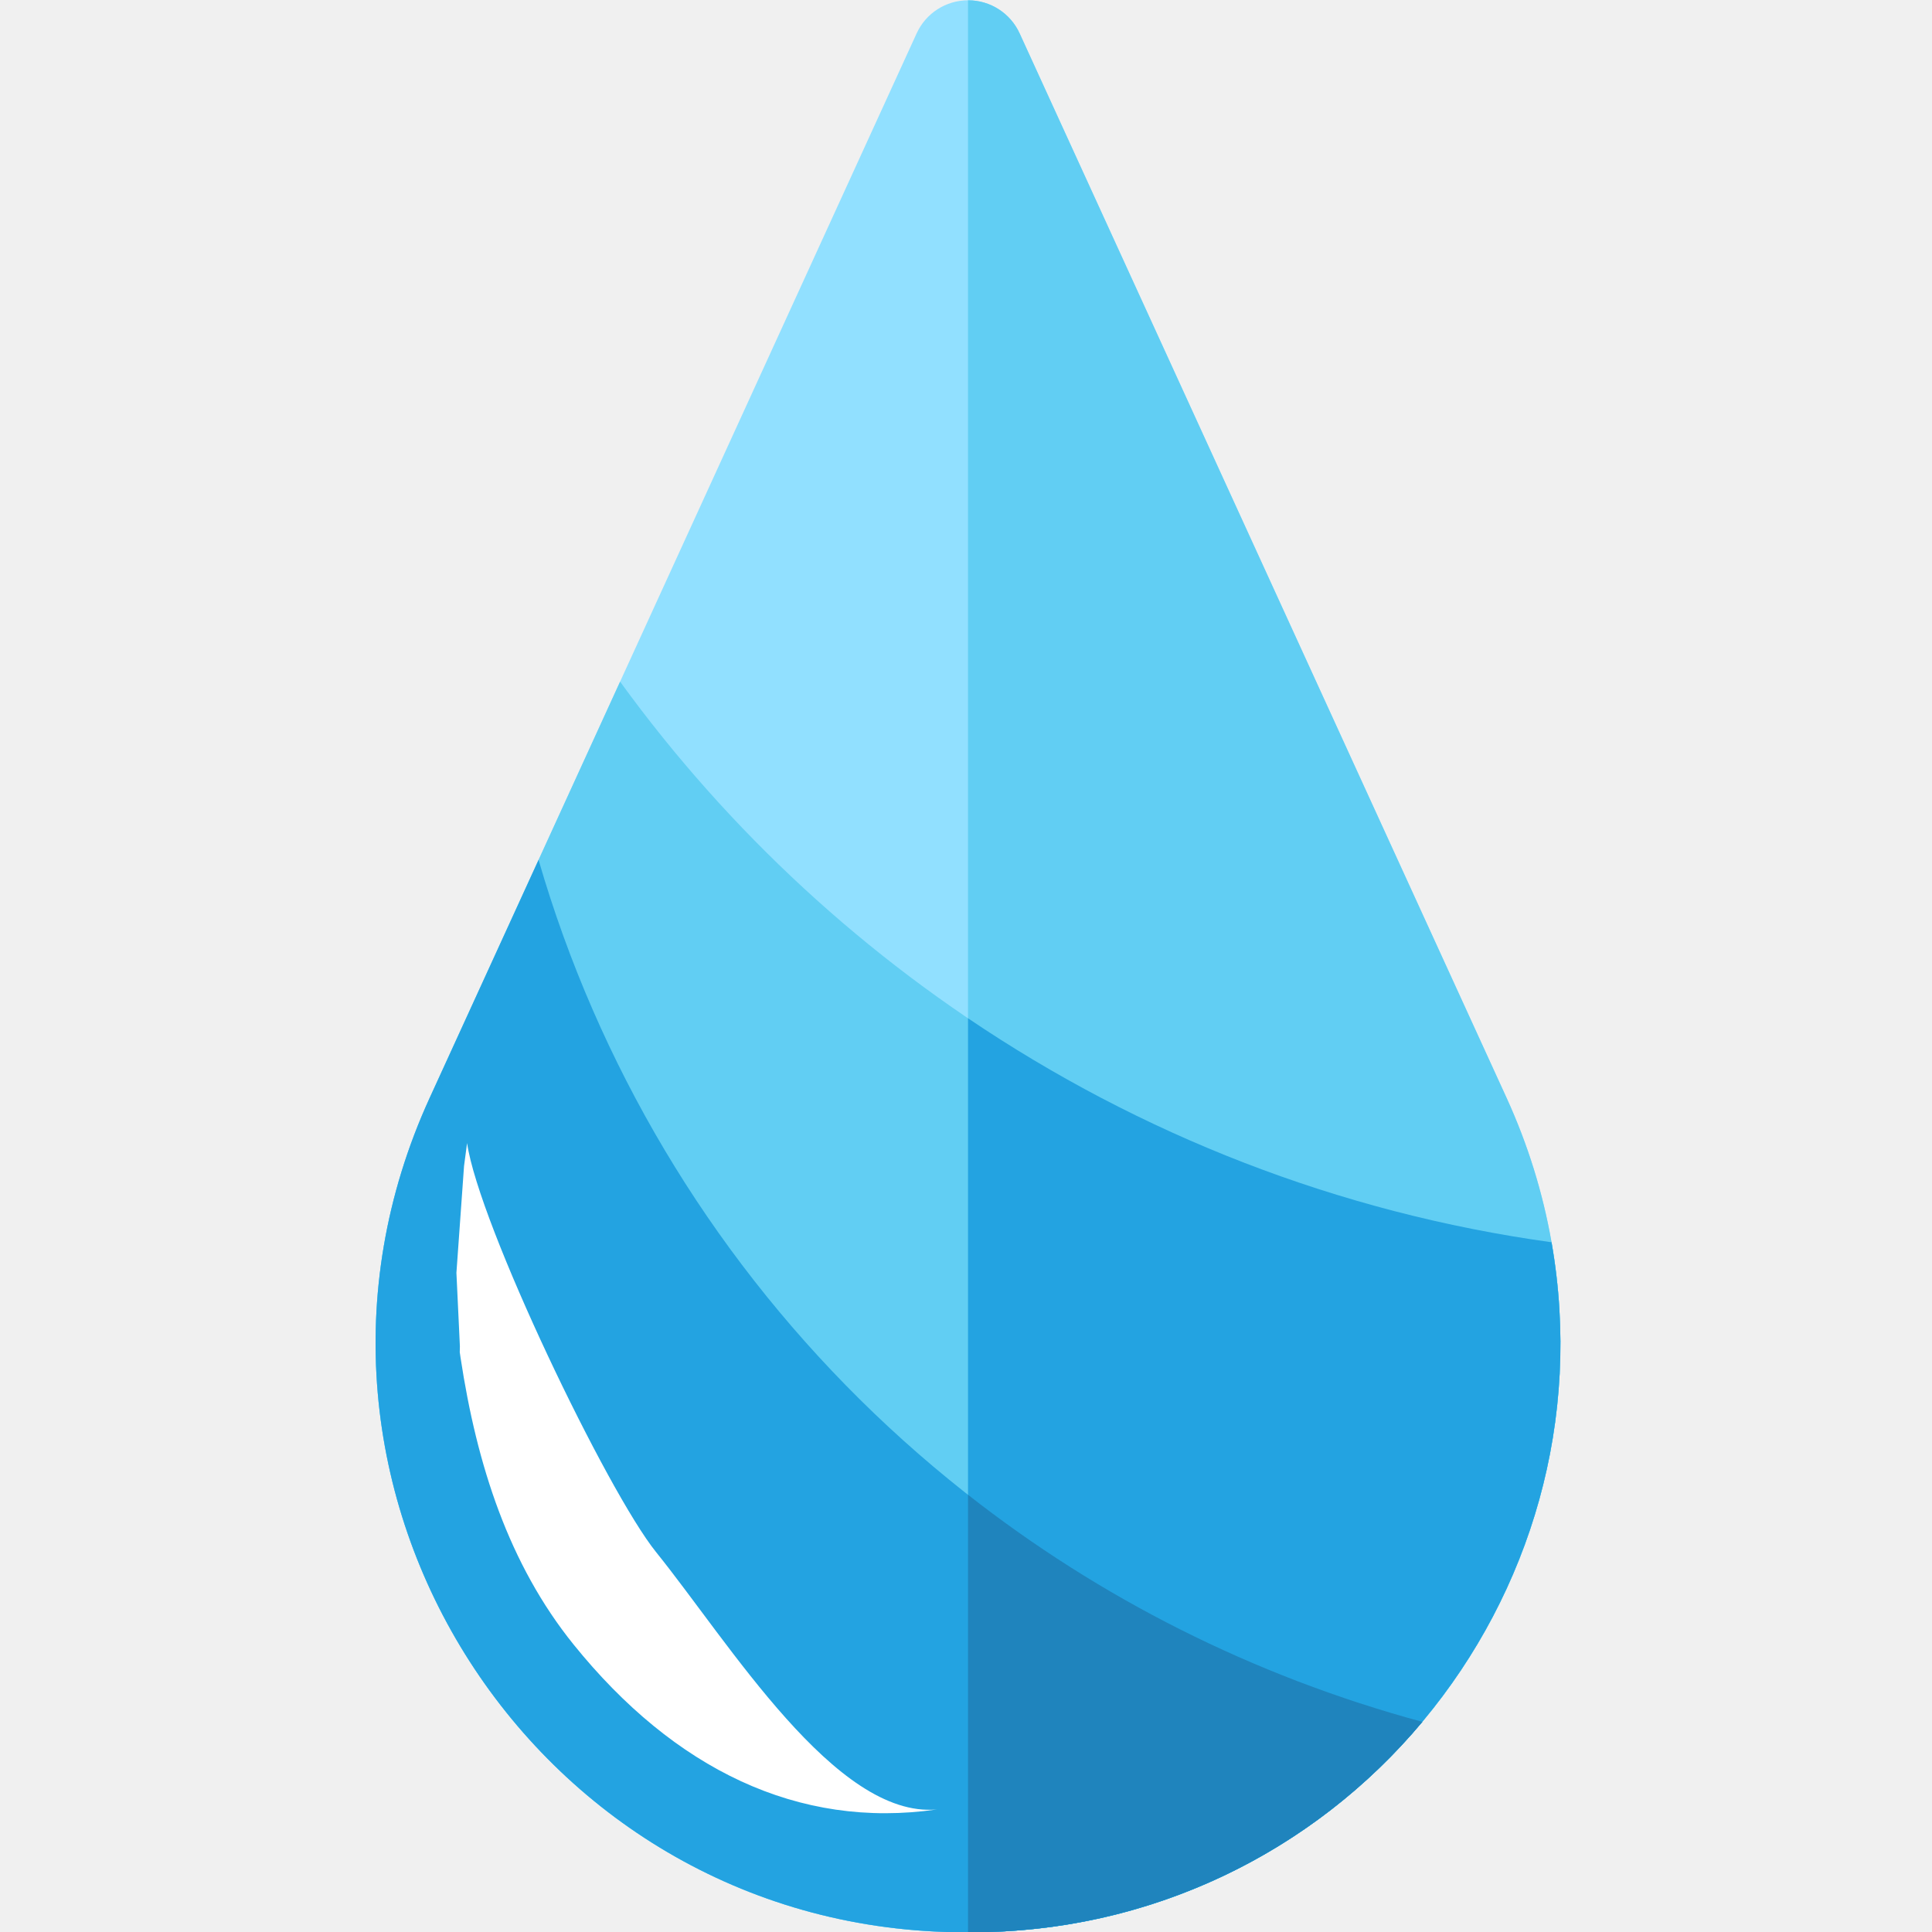
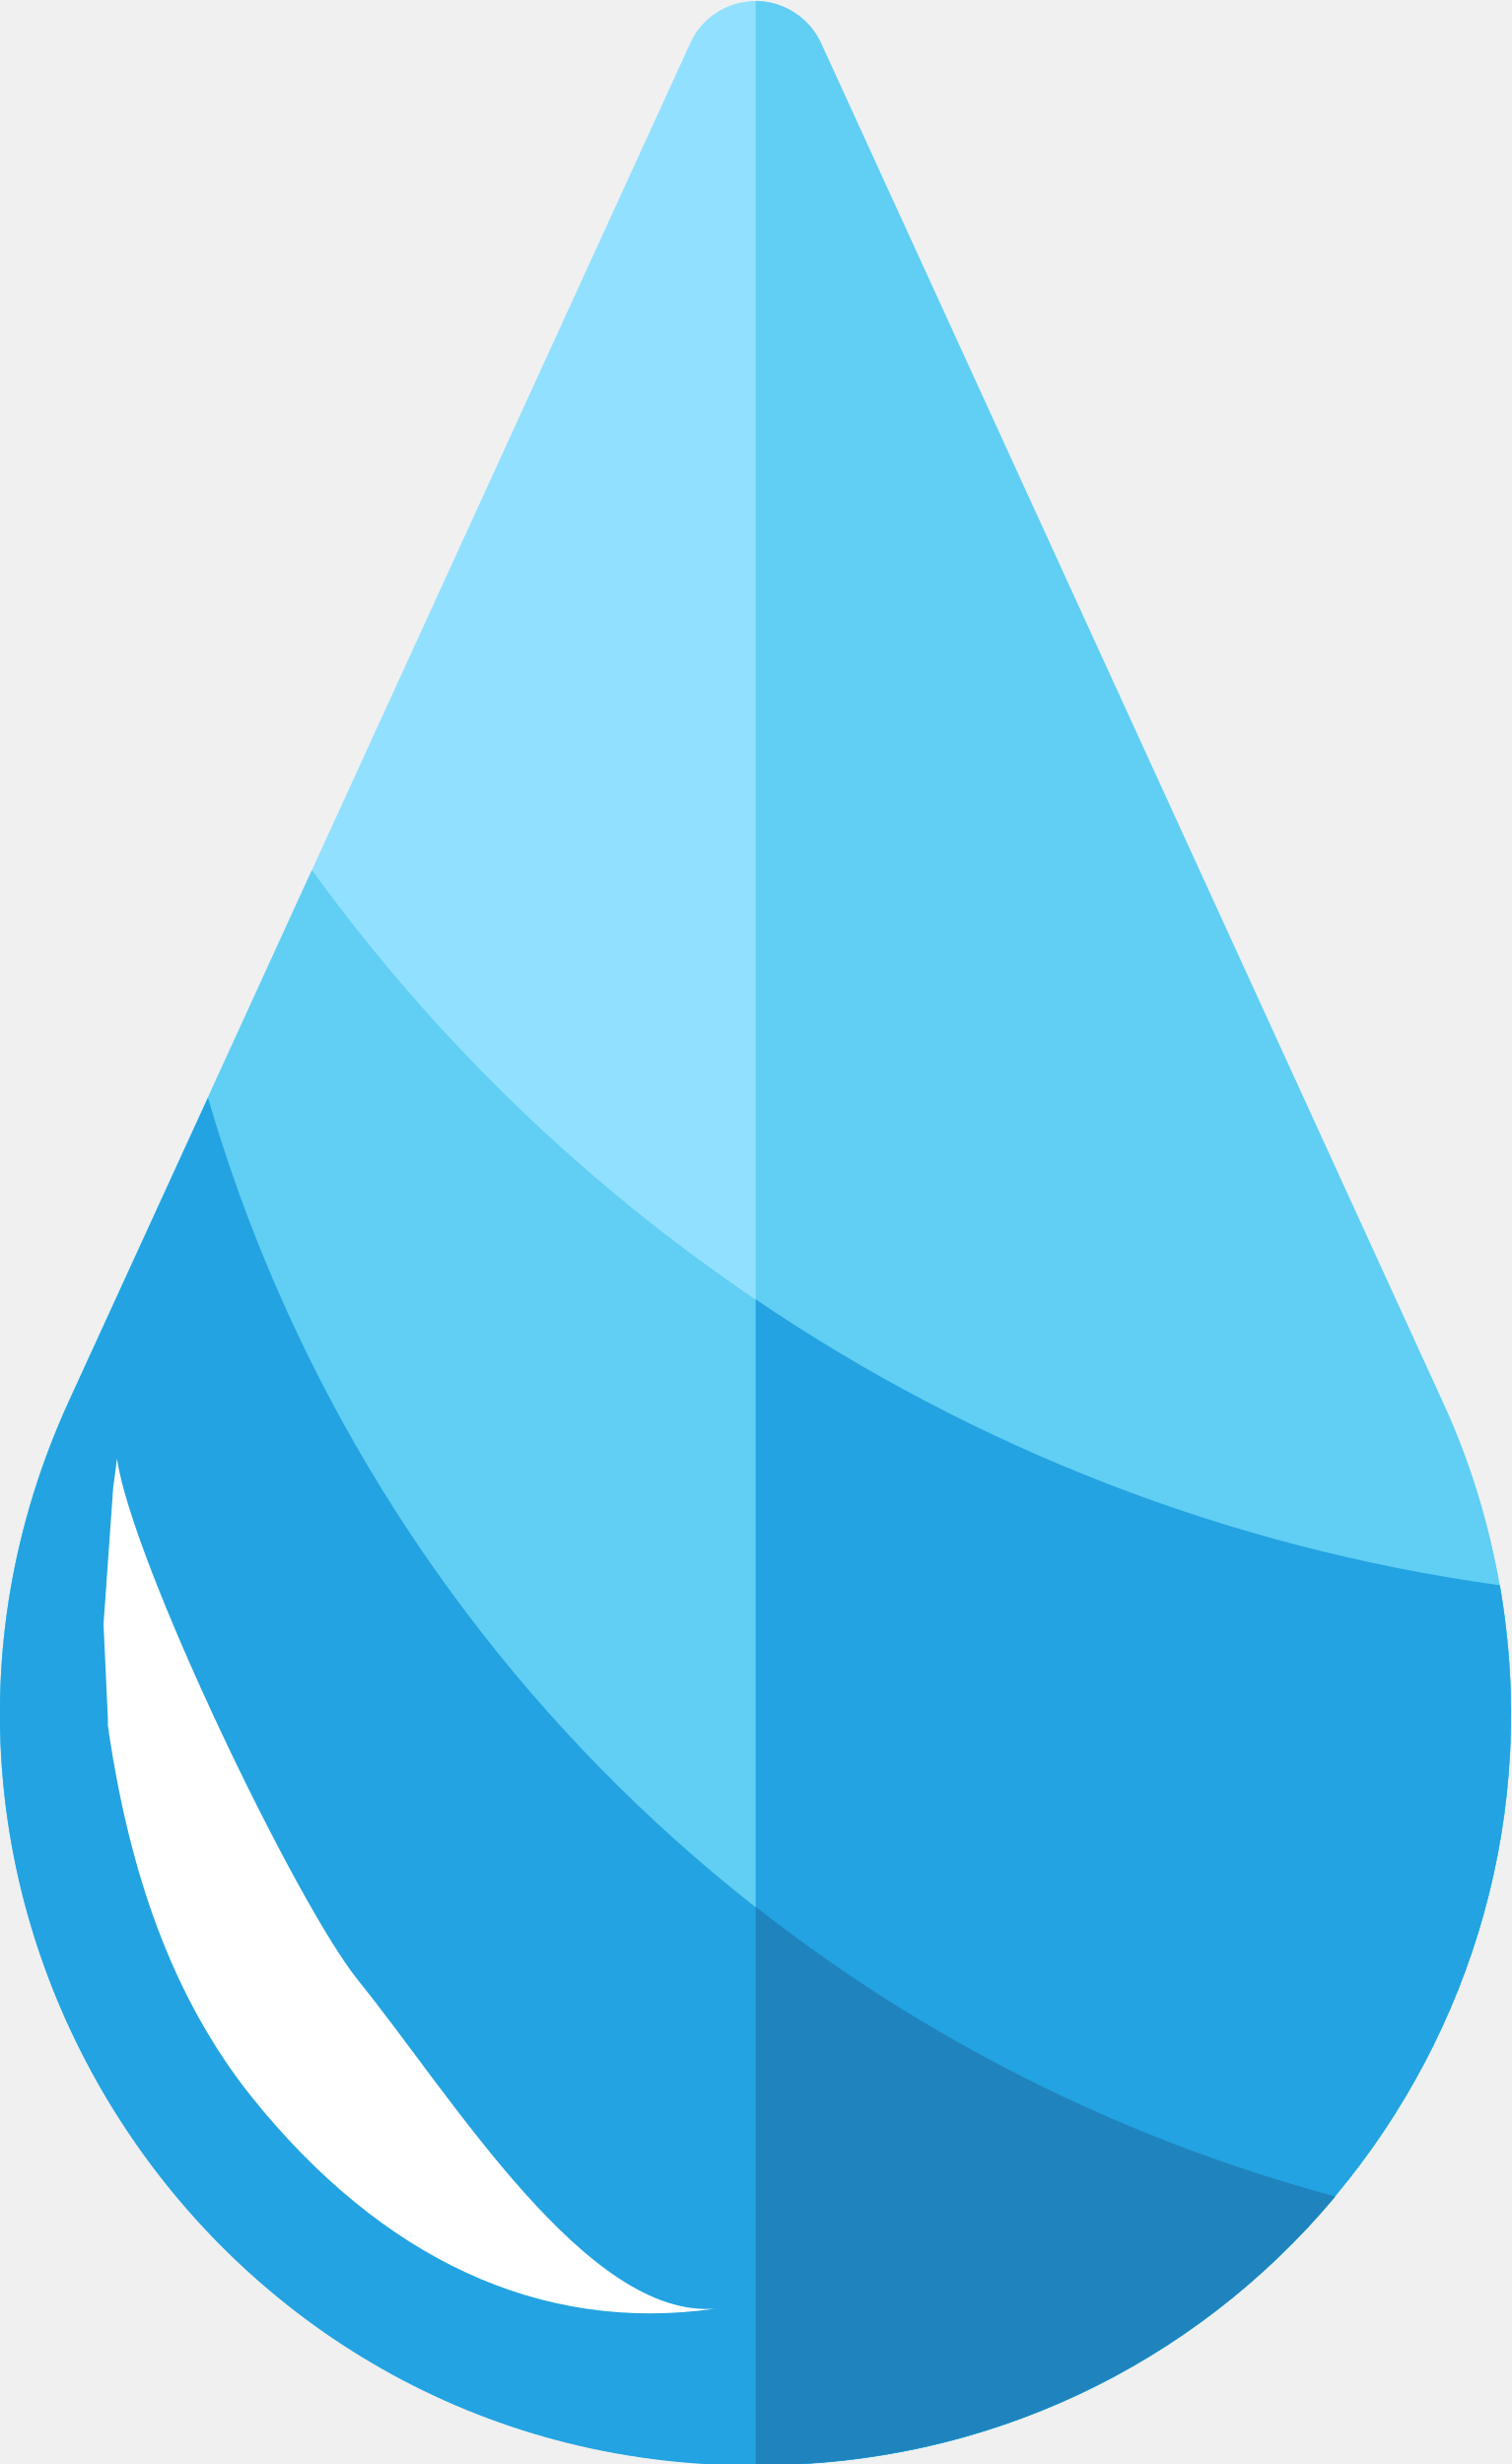
- <svg xmlns="http://www.w3.org/2000/svg" version="1.1" id="Capa_1" x="0px" y="0px" viewBox="0 0 512 512" style="enable-background:new 0 0 512 512;" xml:space="preserve">
-   <defs id="defs51" />
-   <g id="g18">
-    </g>
-   <g id="g20">
-    </g>
-   <g id="g22">
-    </g>
-   <g id="g24">
-    </g>
-   <g id="g26">
-    </g>
-   <g id="g28">
-    </g>
-   <g id="g30">
-    </g>
-   <g id="g32">
-    </g>
-   <g id="g34">
-    </g>
-   <g id="g36">
-    </g>
-   <g id="g38">
-    </g>
-   <g id="g40">
-    </g>
-   <g id="g42">
-    </g>
-   <g id="g44">
-    </g>
-   <g id="g46">
-    </g>
-   <g id="g980" transform="translate(0.534426,0.07397597)">
-     <path id="path904" d="m 410.639,329.14 c -2.28,-13.01 -6.241,-25.85 -11.892,-38.22 L 269.675,8.76 C 267.234,3.42 261.903,0 256.032,0 250.161,0 244.83,3.42 242.39,8.76 l -78.594,171.81 -21.604,47.24 -28.875,63.11 C 66.05,394.292 141.595,512 255.232,512 h 1.6 c 97.984,0 170.344,-88.722 153.807,-182.86 z" style="fill:#91e0ff" />
-     <g id="g910">
-       <path id="path906" d="m 410.639,329.14 c -2.28,-13.01 -6.241,-25.85 -11.892,-38.22 L 269.675,8.76 C 267.234,3.42 261.903,0 256.032,0 256.021,0 256.01,0.001 256,0.001 V 512 h 0.833 c 97.983,0 170.343,-88.722 153.806,-182.86 z" style="fill:#61cef3" />
-       <path id="path908" d="M 410.639,329.14 C 309.71,315.18 221.368,259.935 163.796,180.57 l -21.604,47.24 -28.875,63.11 C 66.05,394.292 141.595,512 255.232,512 h 1.6 c 97.984,0 170.344,-88.722 153.807,-182.86 z" style="fill:#61cef3" />
-     </g>
-     <g id="g916">
-       <path id="path912" d="M 410.639,329.14 C 354.071,321.316 301.459,300.52 256,269.78 V 512 h 0.833 c 97.983,0 170.343,-88.722 153.806,-182.86 z" style="fill:#23a3e1" />
-       <path id="path914" d="m 142.193,227.81 -28.875,63.11 C 66.05,394.292 141.595,512 255.232,512 h 1.6 c 46.698,0 90.116,-20.53 119.571,-55.76 C 259.675,424.629 173.602,336.044 142.193,227.81 Z" style="fill:#23a3e1" />
-     </g>
-     <path id="path918" d="M 256,396.058 V 512 h 0.833 c 46.698,0 90.116,-20.53 119.571,-55.76 C 331.207,444 290.611,423.214 256,396.058 Z" style="fill:#1f84bd" />
-     <g id="g920">
-       </g>
-     <g id="g922">
-       </g>
-     <g id="g924">
-       </g>
-     <g id="g926">
-       </g>
-     <g id="g928">
-       </g>
-     <g id="g930">
-       </g>
-     <g id="g932">
-       </g>
-     <g id="g934">
-       </g>
-     <g id="g936">
-       </g>
-     <g id="g938">
-       </g>
-     <g id="g940">
-       </g>
-     <g id="g942">
-       </g>
-     <g id="g944">
-       </g>
-     <g id="g946">
-       </g>
-     <g id="g948">
-       </g>
+ <svg xmlns="http://www.w3.org/2000/svg" width="92px" height="150px" viewBox="0 0 157 256" version="1.1">
+   <g id="surface1">
+     <path style=" stroke:none;fill-rule:nonzero;fill:rgb(56.863%,87.843%,100%);fill-opacity:1;" d="M 155.801 164.699 C 154.648 158.199 152.699 151.75 149.852 145.602 L 85.301 4.5 C 84.102 1.852 81.398 0.102 78.5 0.102 C 75.602 0.102 72.898 1.801 71.699 4.5 L 32.398 90.398 L 21.602 114 L 7.148 145.551 C -16.5 197.25 21.301 256.102 78.102 256.102 L 78.898 256.102 C 127.898 256.102 164.051 211.75 155.801 164.648 Z M 155.801 164.699 " />
+     <path style=" stroke:none;fill-rule:nonzero;fill:rgb(38.039%,80.784%,95.294%);fill-opacity:1;" d="M 155.801 164.699 C 154.648 158.199 152.699 151.75 149.852 145.602 L 85.301 4.5 C 84.102 1.852 81.398 0.102 78.5 0.102 C 75.602 0.102 78.5 0.102 78.5 0.102 L 78.5 256.102 L 78.898 256.102 C 127.898 256.102 164.051 211.75 155.801 164.648 Z M 155.801 164.699 " />
+     <path style=" stroke:none;fill-rule:nonzero;fill:rgb(38.039%,80.784%,95.294%);fill-opacity:1;" d="M 155.801 164.699 C 105.352 157.699 61.148 130.102 32.398 90.398 L 21.602 114 L 7.148 145.551 C -16.5 197.25 21.301 256.102 78.102 256.102 L 78.898 256.102 C 127.898 256.102 164.051 211.75 155.801 164.648 Z M 155.801 164.699 " />
+     <path style=" stroke:none;fill-rule:nonzero;fill:rgb(13.725%,63.922%,88.235%);fill-opacity:1;" d="M 155.801 164.699 C 127.5 160.801 101.199 150.398 78.5 135 L 78.5 256.102 L 78.898 256.102 C 127.898 256.102 164.051 211.75 155.801 164.648 Z M 155.801 164.699 " />
+     <path style=" stroke:none;fill-rule:nonzero;fill:rgb(13.725%,63.922%,88.235%);fill-opacity:1;" d="M 21.602 114.051 L 7.148 145.602 C -16.5 197.301 21.301 256.148 78.102 256.148 L 78.898 256.148 C 102.25 256.148 123.949 245.898 138.699 228.25 C 80.352 212.449 37.301 168.148 21.602 114.051 Z M 21.602 114.051 " />
+     <path style=" stroke:none;fill-rule:nonzero;fill:rgb(12.157%,51.765%,74.118%);fill-opacity:1;" d="M 78.5 198.148 L 78.5 256.102 L 78.898 256.102 C 102.25 256.102 123.949 245.852 138.699 228.199 C 116.102 222.102 95.801 211.699 78.5 198.102 Z M 78.5 198.148 " />
+     <path style=" stroke:none;fill-rule:nonzero;fill:rgb(100%,100%,100%);fill-opacity:1;" d="M 74.352 239.852 C 56.051 242.5 39.602 234.551 26.25 218 C 17.699 207.352 13.449 194.25 11.301 180 C 11.301 179.75 11.25 179.5 11.199 179.301 L 11.199 178.5 L 10.75 168.75 L 11.75 154.602 L 12.148 151.551 C 13.699 162.301 30.75 197.75 37.199 205.75 C 46.949 217.801 61 241.051 74.398 239.852 C 74.602 239.852 73.801 239.898 74.398 239.852 Z M 74.352 239.852 " />
  </g>
-   <path style="fill:#ffffff;stroke-width:1.333" d="m -681.577,279.382 c -53.911,0 -102.958,-25.063 -134.583,-68.766 -20.625,-28.547 -31.521,-62.156 -31.521,-97.25 l 0.068,-4.932 43.057,1.271 -0.062,3.661 c 0,25.964 8.073,50.875 23.359,72.016 23.401,32.359 59.724,50.922 99.682,50.922 z M -798.036,73.793 -838.832,59.929 c 5.318,-15.589 12.938,-30.333 22.672,-43.792 l 34.901,25.234 c -7.234,10.01 -12.875,20.906 -16.776,32.422 z m 0,0" id="path1154" />
-   <path style="fill:#ffffff;stroke-width:1.01" d="m 248.231,479.527 c -36.603,5.289 -69.542,-10.641 -96.244,-43.735 -17.124,-21.253 -25.613,-47.472 -29.929,-75.962 -0.072,-0.475 -0.142,-0.951 -0.211,-1.428 -0.002,-0.016 -0.005,-0.032 -0.007,-0.048 l 0.036,-1.569 -0.92,-19.473 2.02,-28.306 v 0 l 0.806,-6.081 c 3.107,21.504 37.179,92.393 50.087,108.402 19.468,24.142 47.591,70.577 74.361,68.199 0.403,-0.036 -1.207,0.141 0,0 z" id="path1154-7" />
</svg>
